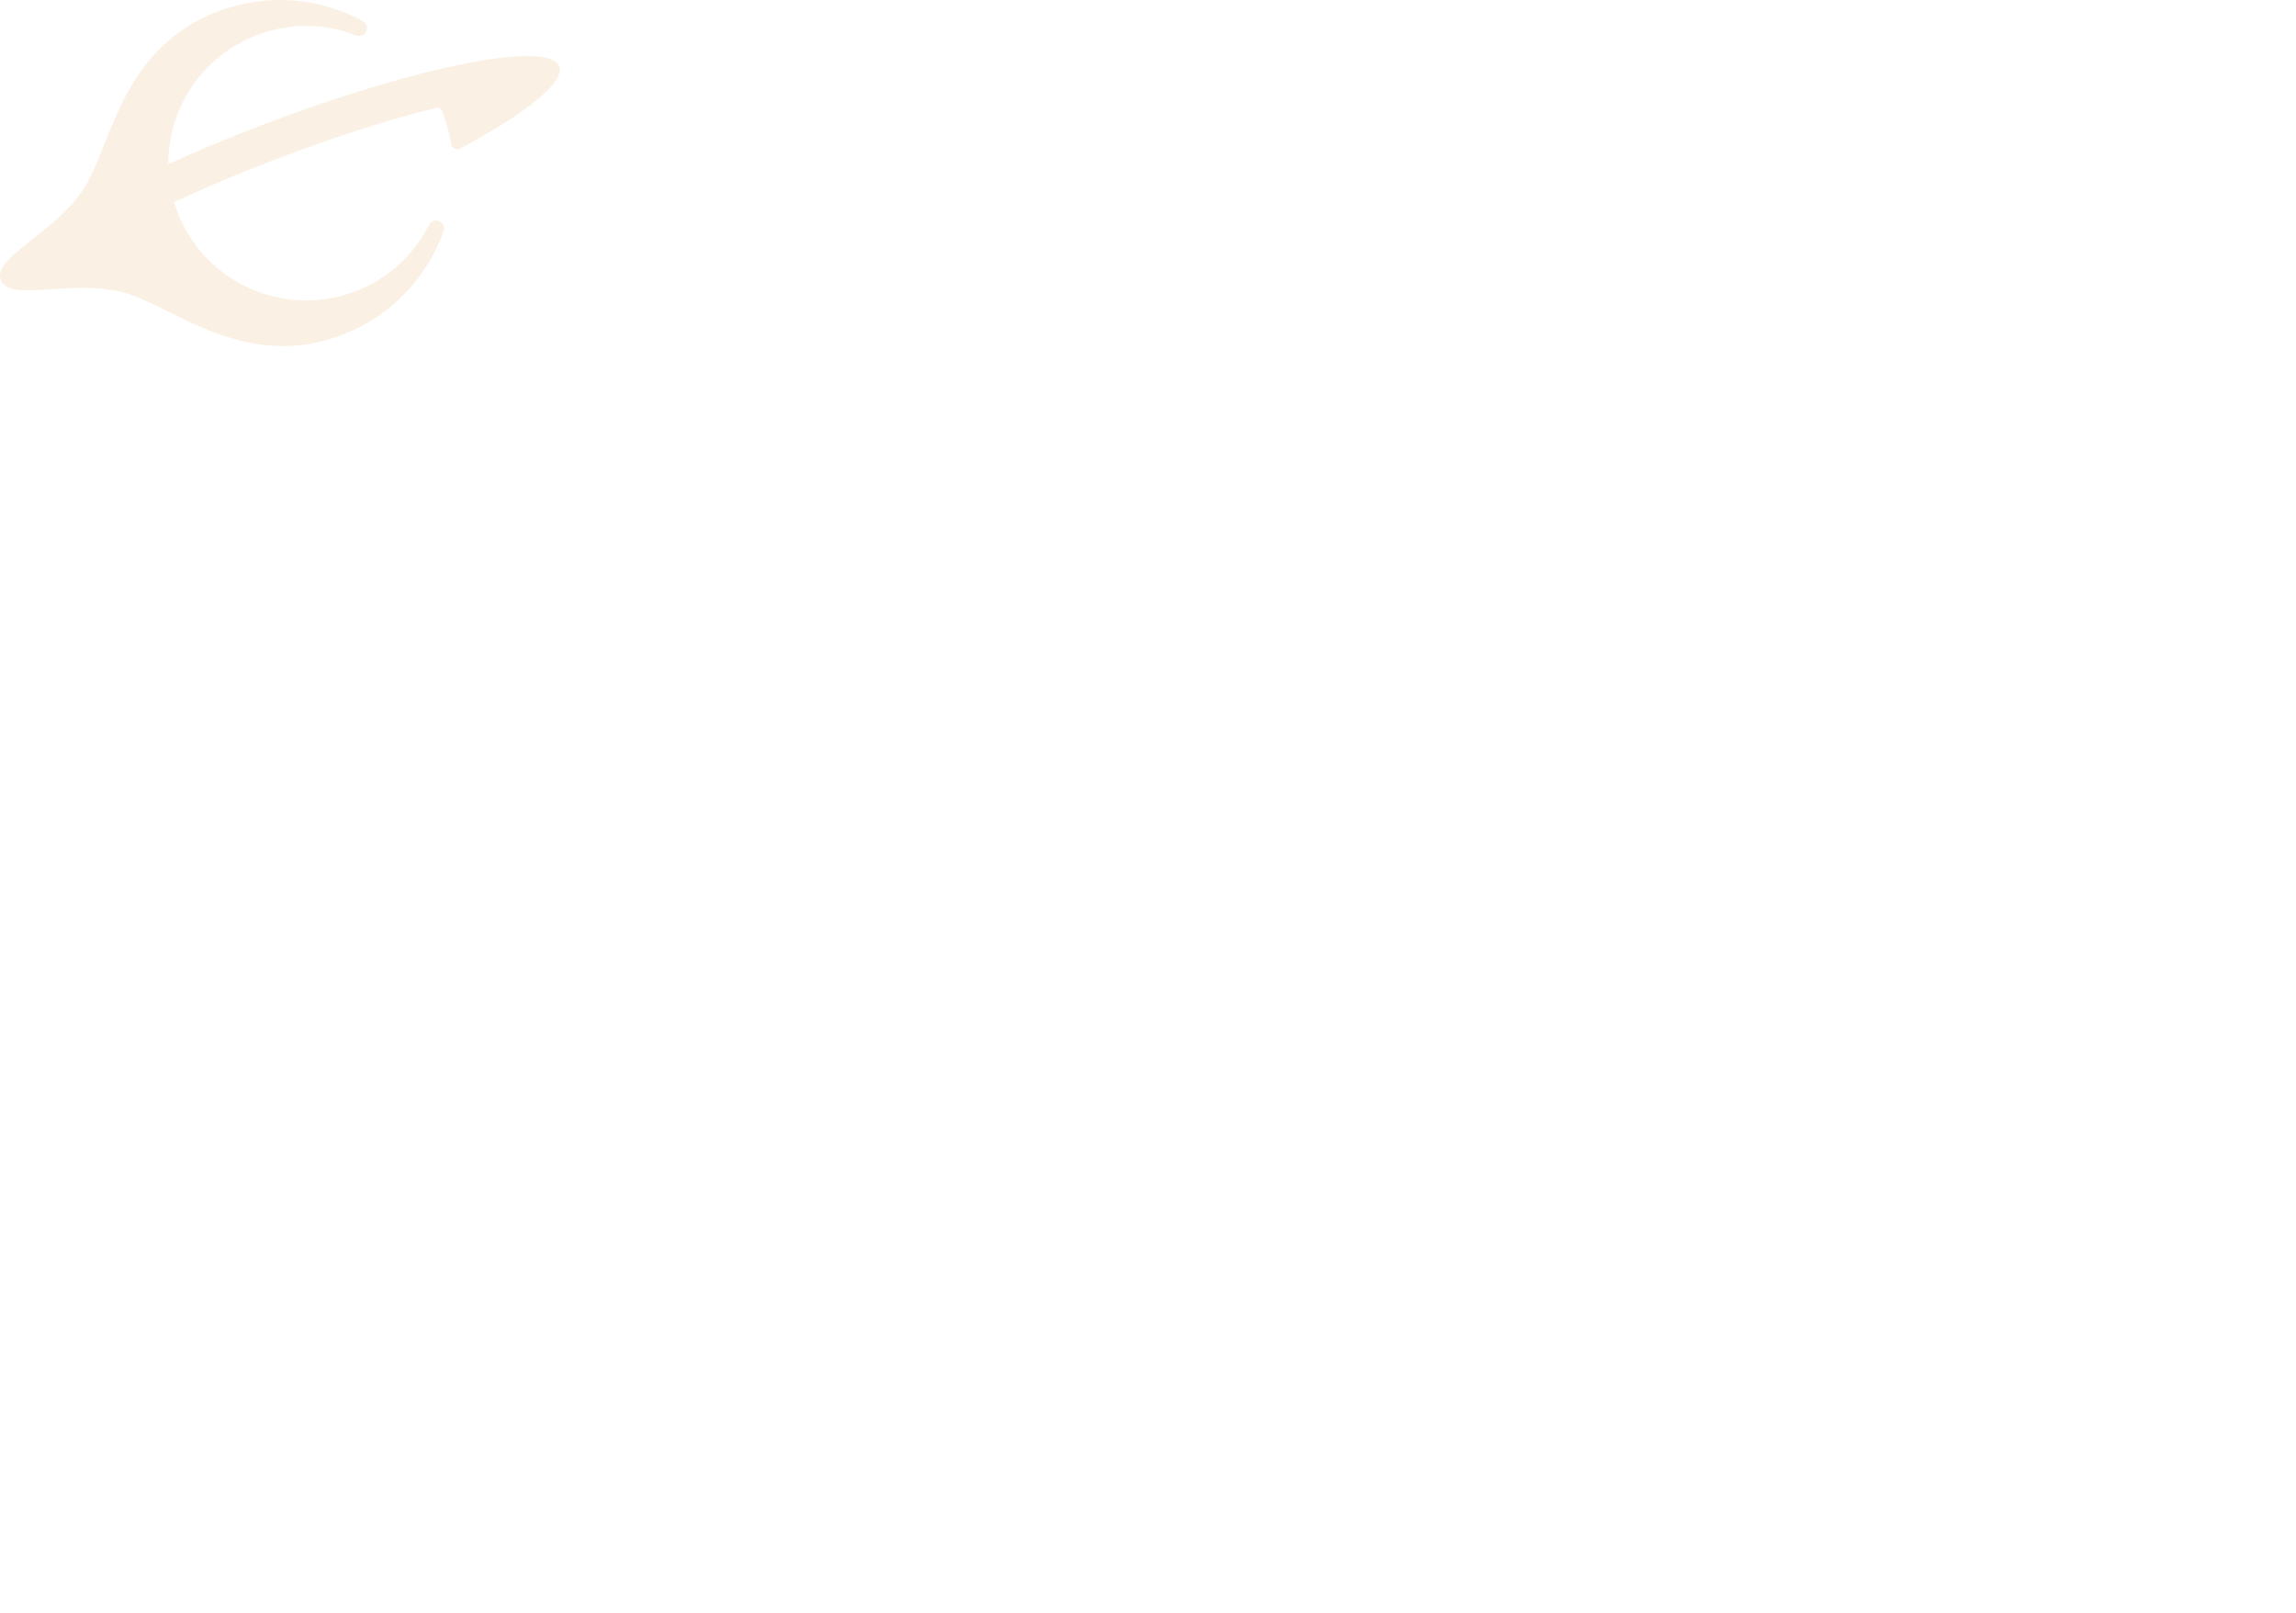
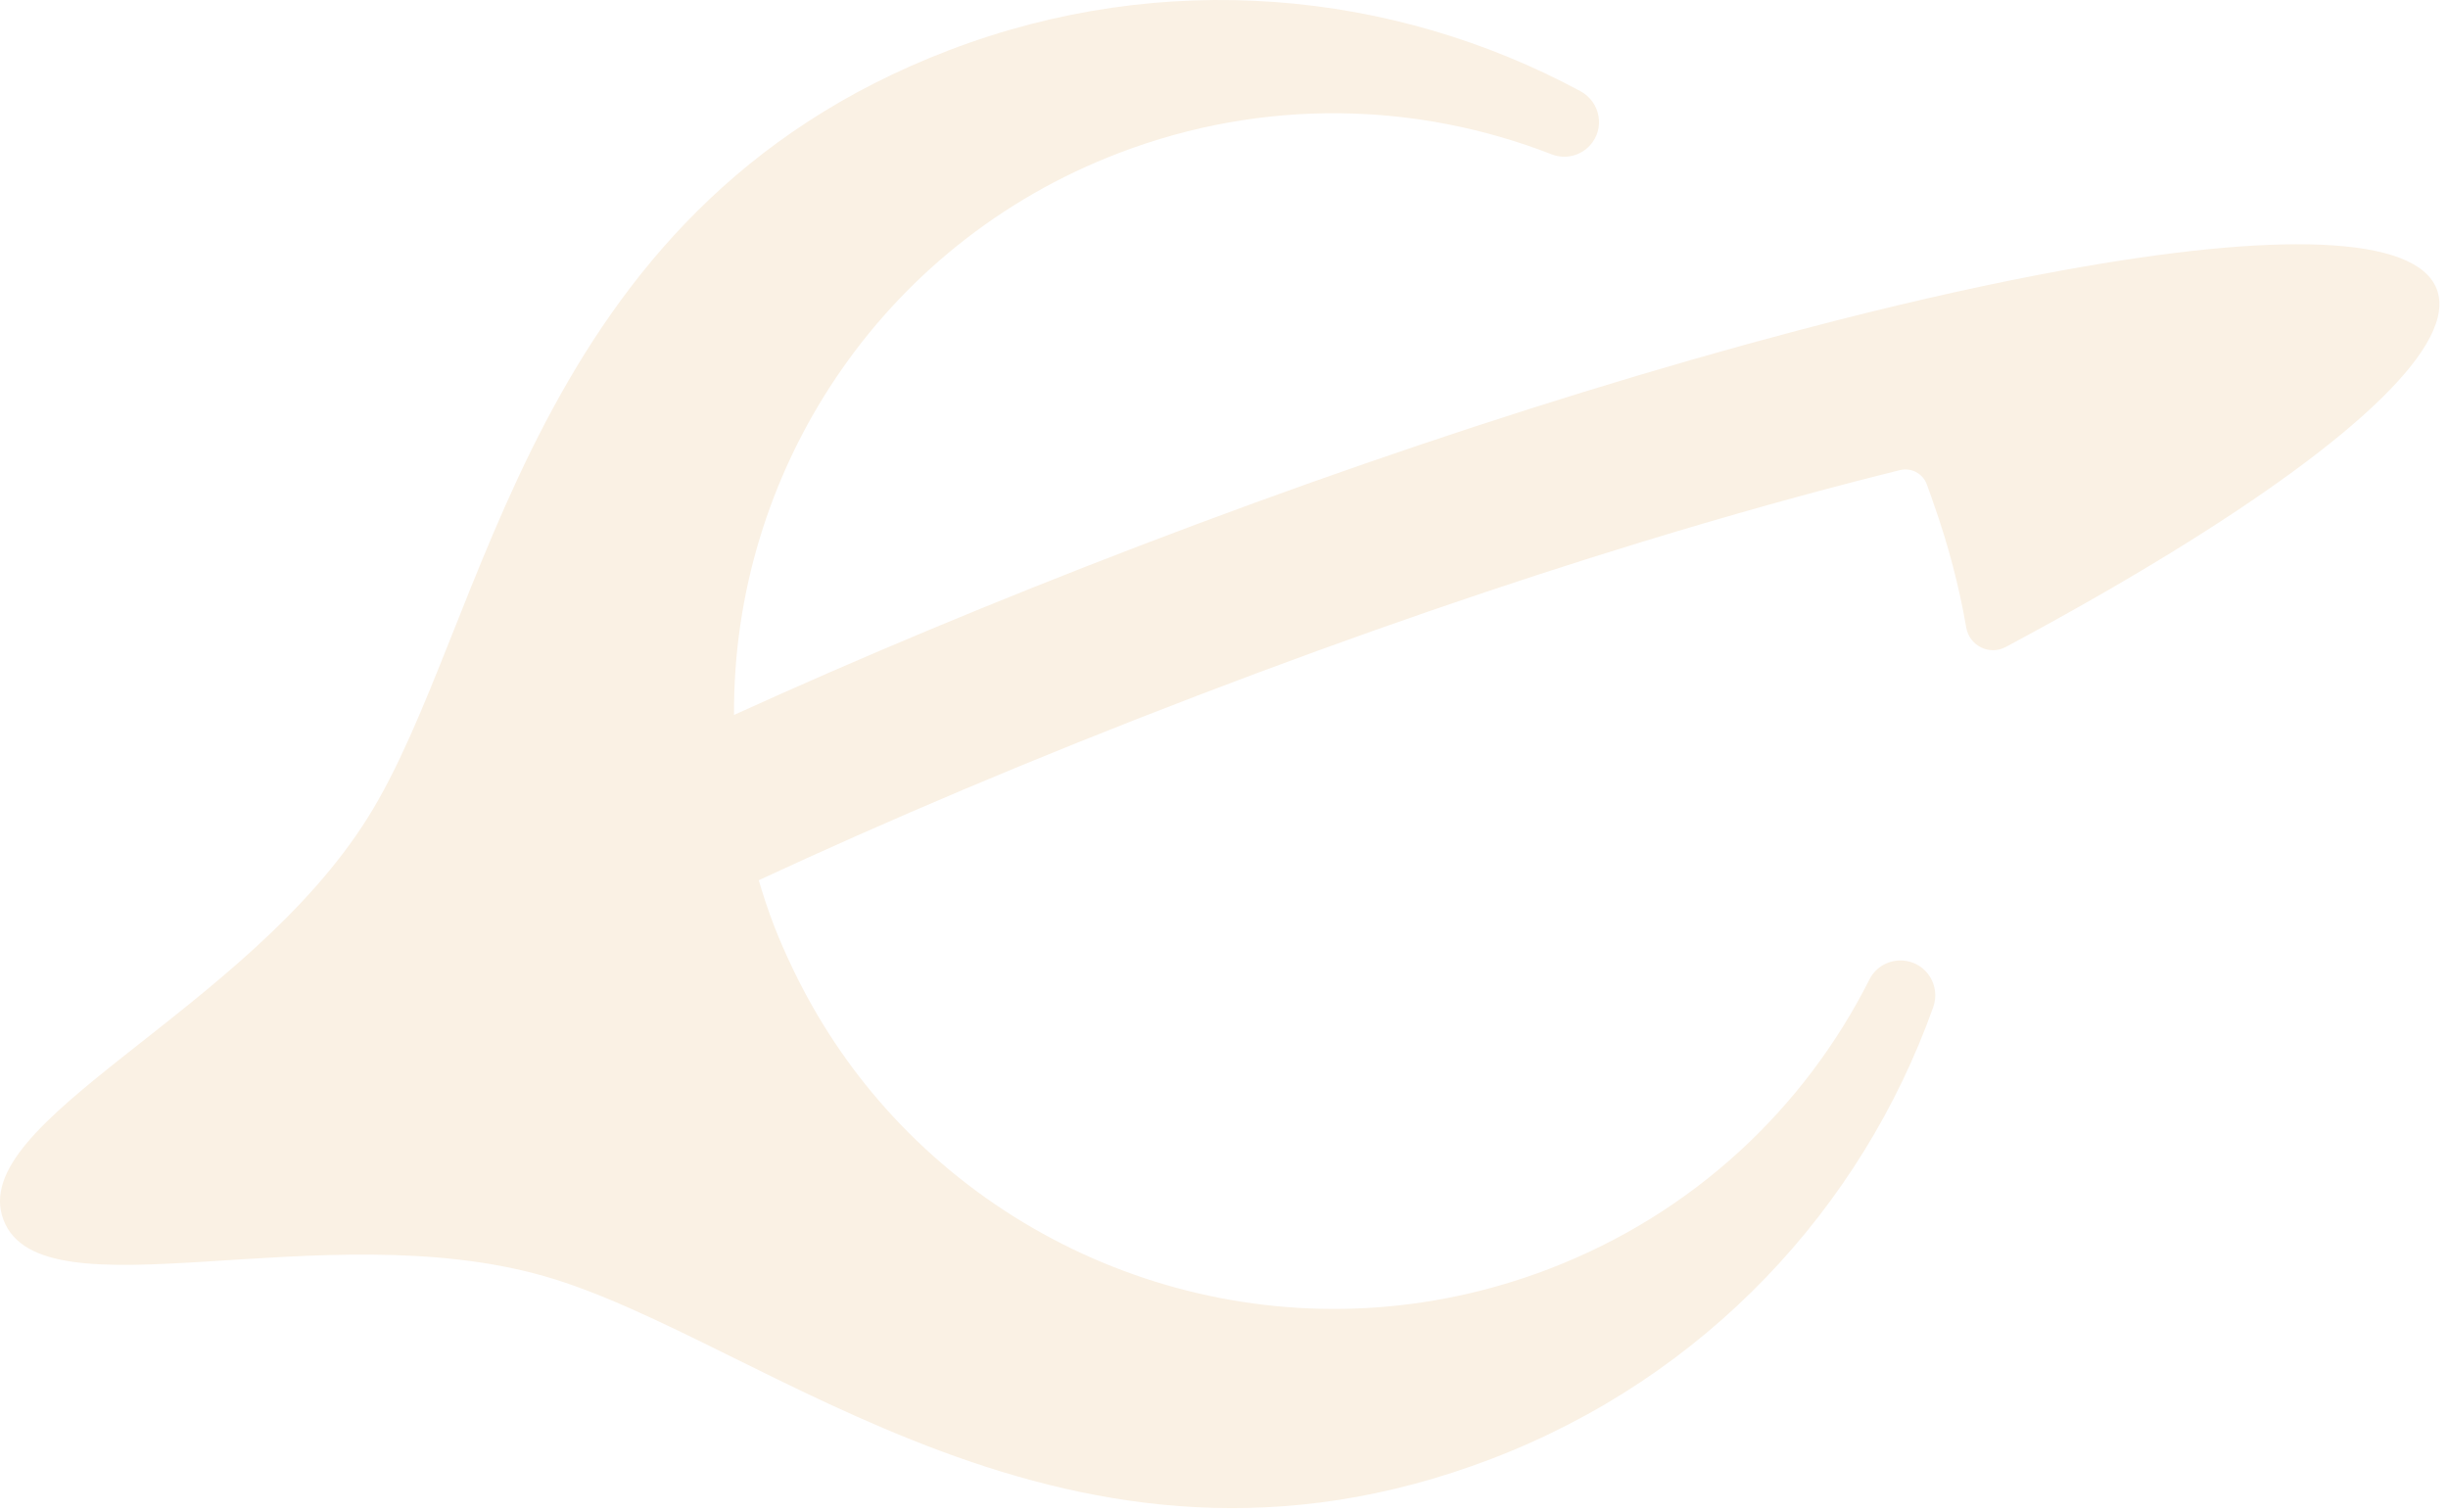
- <svg xmlns="http://www.w3.org/2000/svg" width="940" height="660" viewBox="0 0 940 660" fill="none">
+ <svg xmlns="http://www.w3.org/2000/svg" width="230" height="142" viewBox="0 0 230 142" fill="none">
  <path d="M89.154 4.724C49.543 19.878 45.914 58.69 34.556 76.815C23.064 95.156 -3.265 105.276 0.335 114.623C3.936 123.969 30.296 113.931 51.151 119.895C71.759 125.787 100.512 152.212 140.123 137.057C160.302 129.338 174.913 113.447 181.632 94.626C182.355 92.606 181.003 90.445 178.861 90.246C177.528 90.121 176.249 90.817 175.648 92.007C169.57 104.073 159.144 114.008 145.5 119.227C122.975 127.844 98.329 121.079 83.192 104.11C79.754 100.257 76.814 95.87 74.493 91.022C73.854 89.688 73.248 88.332 72.71 86.929C72.168 85.526 71.709 84.114 71.286 82.695C83.192 77.165 96.93 71.306 112.505 65.349C127.776 59.506 141.674 54.767 154.049 50.977C162.42 48.414 170.093 46.281 177.021 44.539C177.522 44.414 178.016 44.289 178.507 44.168C179.555 43.909 180.631 44.467 181.019 45.471L181.025 45.489C181.254 46.085 181.451 46.684 181.663 47.282C183.034 51.145 184.06 55.048 184.738 58.961C185.036 60.672 186.912 61.605 188.451 60.781C194.138 57.739 199.34 54.771 203.989 51.915C221.309 41.284 230.912 32.268 228.941 27.158C226.974 22.045 213.786 21.752 193.775 25.4C187.416 26.559 180.365 28.118 172.767 30.048C171.453 30.381 170.124 30.728 168.779 31.083C162.385 32.773 155.641 34.709 148.619 36.876C135.559 40.907 121.548 45.736 107.084 51.27C93.552 56.448 80.727 61.816 68.965 67.166C68.821 44.461 82.594 22.996 105.12 14.379C118.761 9.16 133.181 9.587 145.8 14.504C147.045 14.99 148.462 14.653 149.372 13.671C150.83 12.097 150.383 9.59 148.49 8.568C130.86 -0.932 109.333 -2.996 89.154 4.724Z" fill="#FAF1E4" />
</svg>
